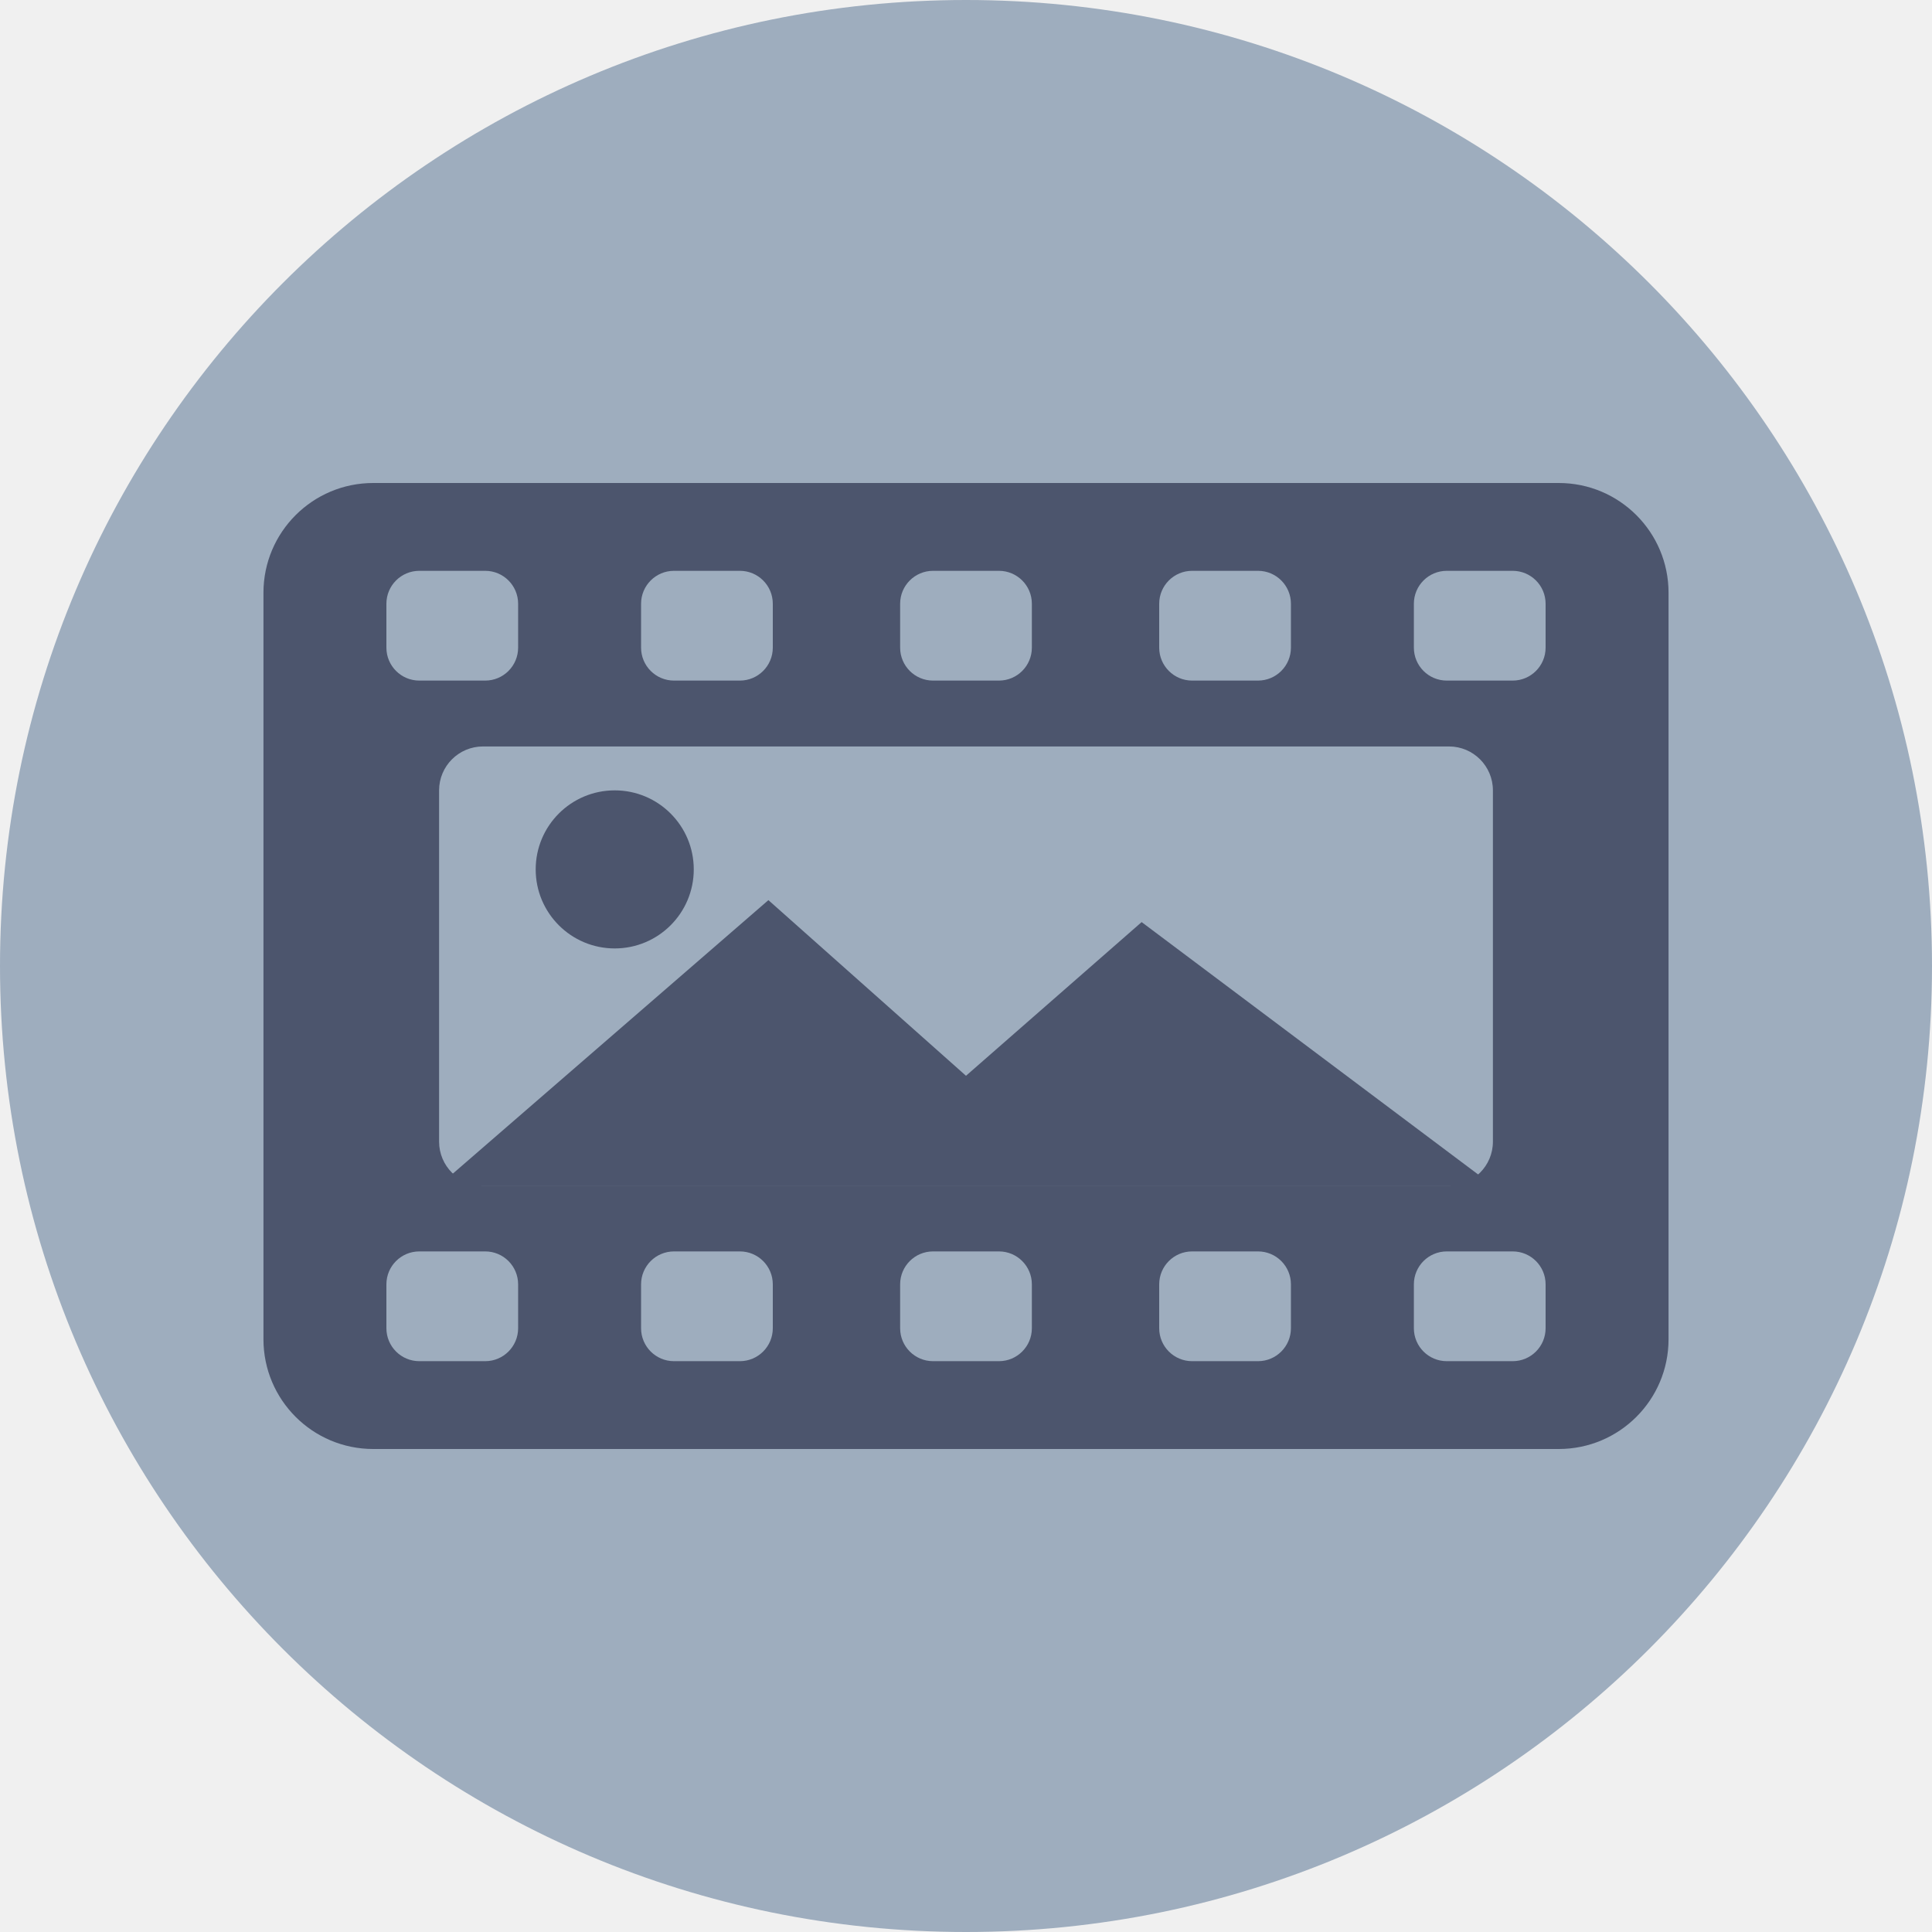
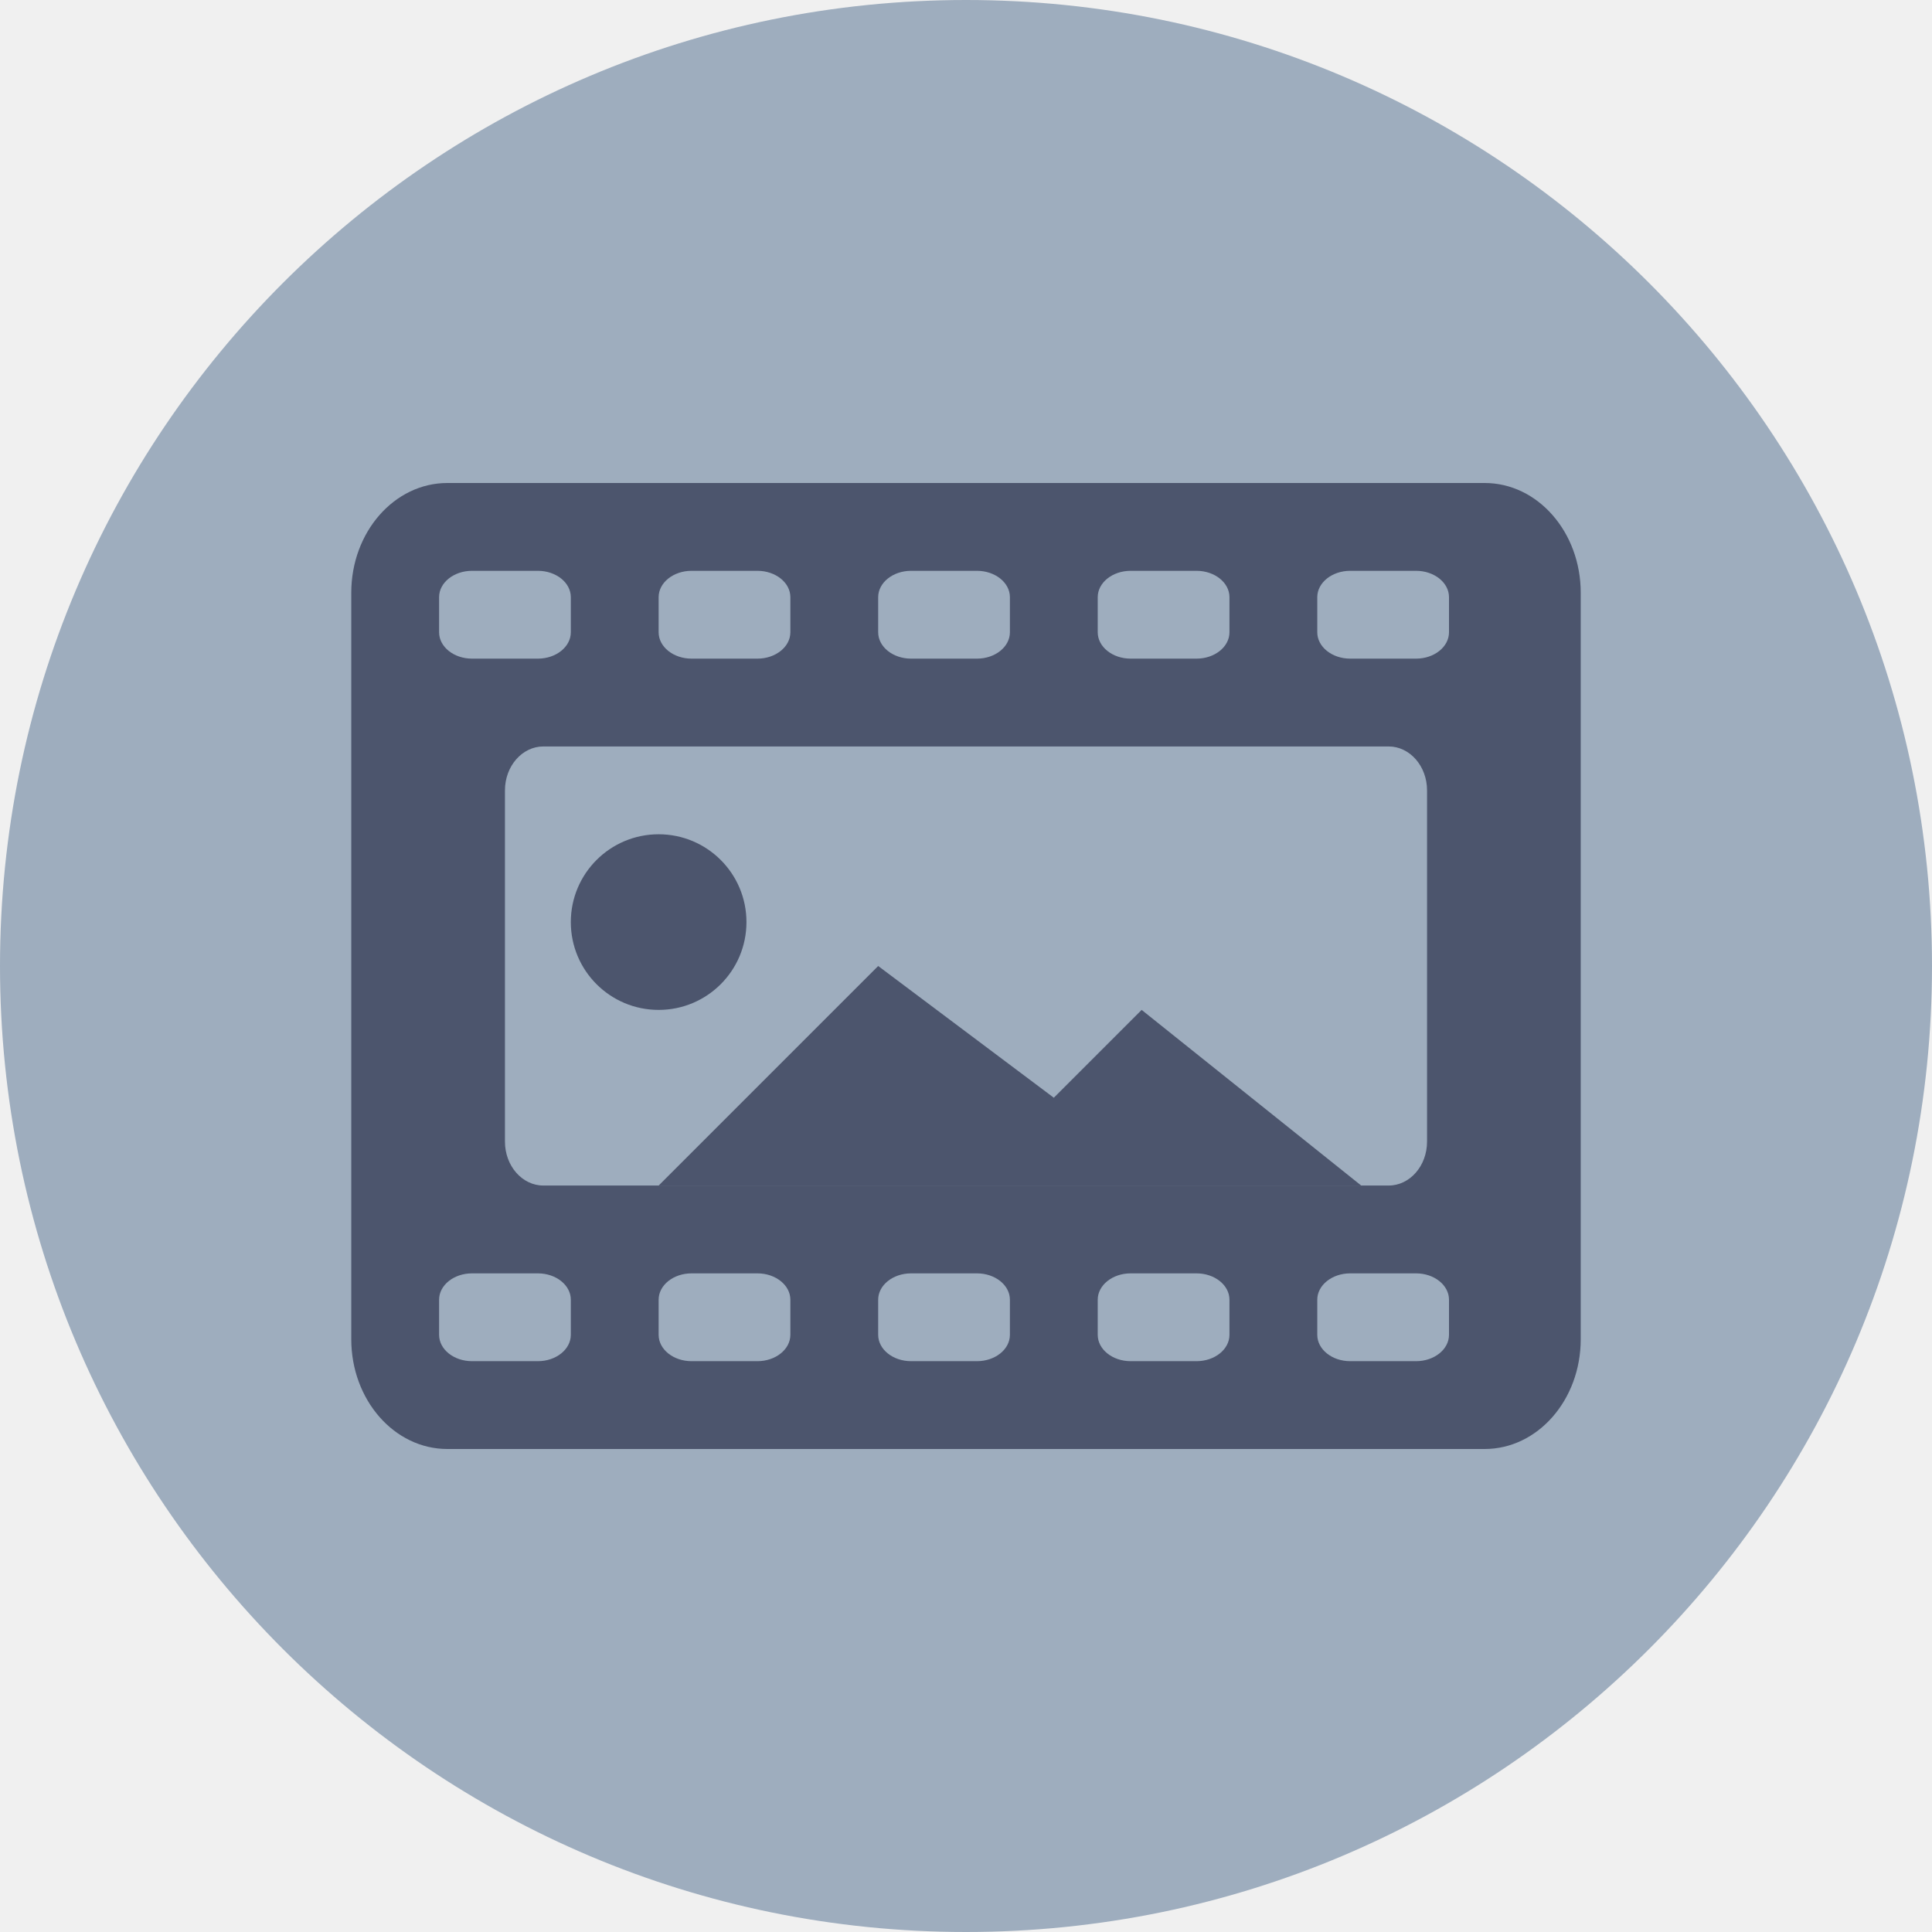
<svg xmlns="http://www.w3.org/2000/svg" width="44" height="44" viewBox="0 0 44 44" fill="none">
-   <circle cx="22" cy="22" r="22" fill="#9EADBE" />
-   <rect x="6" y="11" width="32" height="22" rx="2.5" fill="#4C556D" />
-   <rect x="8.8" y="13" width="3" height="2.5" rx="0.75" fill="#9EADBE" />
-   <rect x="14.6" y="13" width="3" height="2.5" rx="0.75" fill="#9EADBE" />
-   <rect x="20.5" y="13" width="3" height="2.5" rx="0.75" fill="#9EADBE" />
-   <rect x="26.4" y="13" width="3" height="2.5" rx="0.75" fill="#9EADBE" />
-   <rect x="32.2" y="13" width="3" height="2.5" rx="0.75" fill="#9EADBE" />
-   <rect x="8.8" y="28.5" width="3" height="2.5" rx="0.75" fill="#9EADBE" />
-   <rect x="14.6" y="28.5" width="3" height="2.5" rx="0.75" fill="#9EADBE" />
-   <rect x="20.5" y="28.5" width="3" height="2.5" rx="0.75" fill="#9EADBE" />
-   <rect x="26.4" y="28.5" width="3" height="2.5" rx="0.75" fill="#9EADBE" />
-   <rect x="32.2" y="28.5" width="3" height="2.5" rx="0.75" fill="#9EADBE" />
-   <rect x="10" y="17" width="24" height="10" rx="1" fill="#9EADBE" />
-   <circle cx="14" cy="19.8" r="1.8" fill="#4C556D" />
-   <path d="M10 27L17.5 20.5L22 24.5L26 21L34 27H10Z" fill="#4C556D" />
+   <g clip-path="url(#clip0_473_251)">
+     <path d="M22 44C34.15 44 44 34.15 44 22C44 9.85 34.15 0 22 0C9.85 0 0 9.85 0 22C0 34.15 9.85 44 22 44Z" fill="#9EADBE" />
+     <path d="M33.812 11H10.188C8.979 11 8 12.119 8 13.5V30.5C8 31.881 8.979 33 10.188 33H33.812C35.021 33 36 31.881 36 30.5V13.5C36 12.119 35.021 11 33.812 11Z" fill="#4C556D" />
+     <path d="M12.25 13H10.75C10.336 13 10 13.269 10 13.6V14.4C10 14.731 10.336 15 10.75 15H12.25C12.664 15 13 14.731 13 14.4V13.6C13 13.269 12.664 13 12.25 13Z" fill="#9EADBE" />
+     <path d="M17.25 13H15.75C15.336 13 15 13.269 15 13.6V14.4C15 14.731 15.336 15 15.75 15H17.25C17.664 15 18 14.731 18 14.4V13.6C18 13.269 17.664 13 17.25 13Z" fill="#9EADBE" />
+     <path d="M22.25 13H20.75C20.336 13 20 13.269 20 13.6V14.4C20 14.731 20.336 15 20.75 15H22.25C22.664 15 23 14.731 23 14.4V13.6C23 13.269 22.664 13 22.25 13Z" fill="#9EADBE" />
+     <path d="M27.25 13H25.75C25.336 13 25 13.269 25 13.6V14.4C25 14.731 25.336 15 25.75 15H27.25C27.664 15 28 14.731 28 14.4V13.6C28 13.269 27.664 13 27.25 13Z" fill="#9EADBE" />
+     <path d="M32.25 13H30.75C30.336 13 30 13.269 30 13.6V14.4C30 14.731 30.336 15 30.75 15H32.25C32.664 15 33 14.731 33 14.4V13.6C33 13.269 32.664 13 32.25 13Z" fill="#9EADBE" />
+     <path d="M12.25 29H10.75C10.336 29 10 29.269 10 29.6V30.4C10 30.731 10.336 31 10.75 31H12.25C12.664 31 13 30.731 13 30.4V29.6C13 29.269 12.664 29 12.25 29Z" fill="#9EADBE" />
+     <path d="M17.25 29H15.75C15.336 29 15 29.269 15 29.6V30.4C15 30.731 15.336 31 15.75 31H17.25C17.664 31 18 30.731 18 30.4V29.6C18 29.269 17.664 29 17.25 29Z" fill="#9EADBE" />
+     <path d="M22.25 29H20.75C20.336 29 20 29.269 20 29.6V30.4C20 30.731 20.336 31 20.75 31H22.25C22.664 31 23 30.731 23 30.4V29.6C23 29.269 22.664 29 22.25 29Z" fill="#9EADBE" />
+     <path d="M27.25 29H25.75C25.336 29 25 29.269 25 29.6V30.4C25 30.731 25.336 31 25.75 31H27.25C27.664 31 28 30.731 28 30.4V29.6C28 29.269 27.664 29 27.25 29Z" fill="#9EADBE" />
+     <path d="M32.25 29H30.75C30.336 29 30 29.269 30 29.6V30.4C30 30.731 30.336 31 30.75 31H32.25C32.664 31 33 30.731 33 30.4V29.6C33 29.269 32.664 29 32.25 29Z" fill="#9EADBE" />
+     <path d="M31.625 17H12.375C11.892 17 11.5 17.448 11.5 18V26C11.5 26.552 11.892 27 12.375 27H31.625C32.108 27 32.5 26.552 32.5 26V18C32.5 17.448 32.108 17 31.625 17Z" fill="#9EADBE" />
+     <path d="M15 23C16.105 23 17 22.105 17 21C17 19.895 16.105 19 15 19C13.895 19 13 19.895 13 21C13 22.105 13.895 23 15 23Z" fill="#4C556D" />
+     <path d="M15 27L20 22L24 25L26 23L31 27H15Z" fill="#4C556D" />
+   </g>
+   <defs>
+     <clipPath id="clip0_473_251">
+       <rect width="44" height="44" fill="white" />
+     </clipPath>
+   </defs>
</svg>
